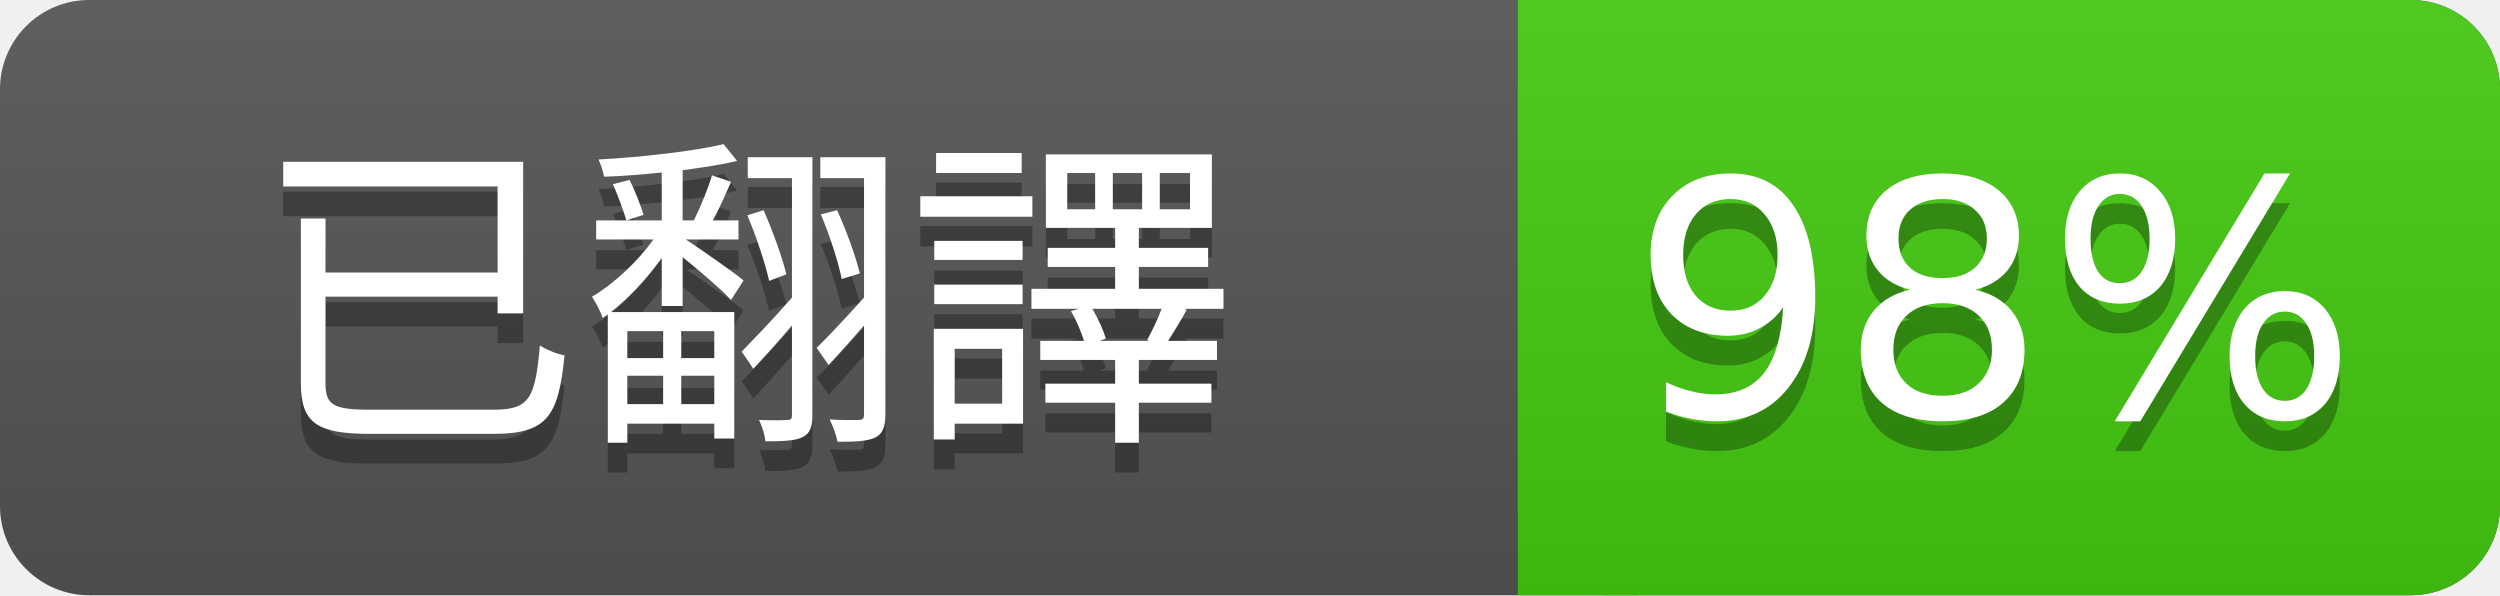
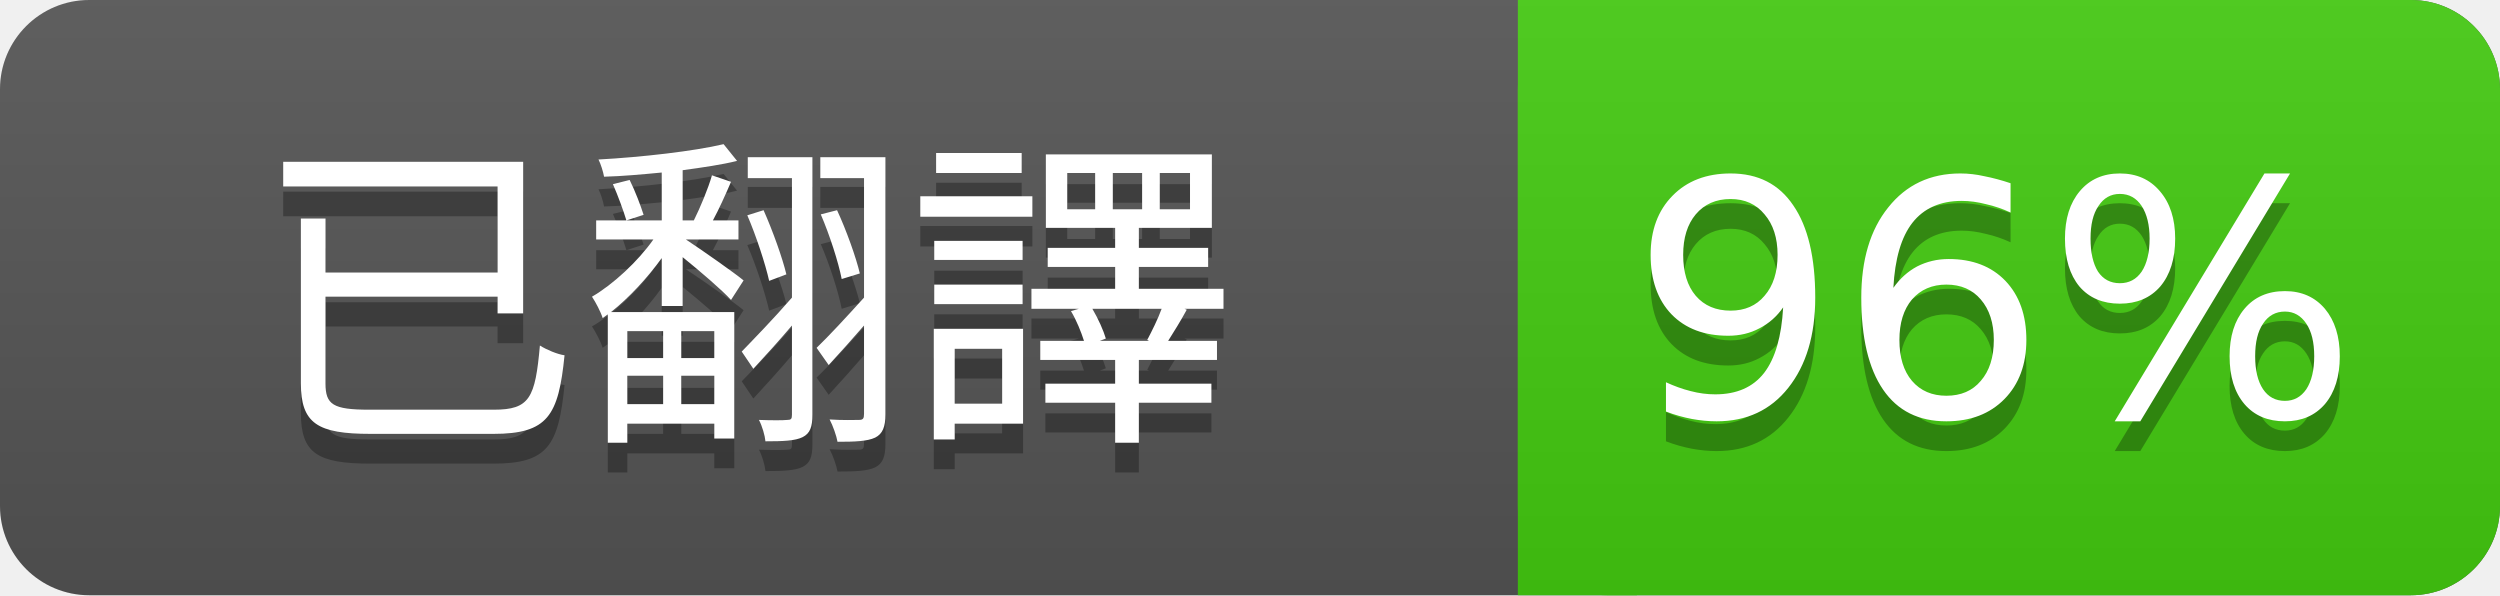
- <svg xmlns="http://www.w3.org/2000/svg" width="84" height="20" xml:lang="en" role="img" aria-label="已翻譯 98%">
+ <svg xmlns="http://www.w3.org/2000/svg" width="84" height="20" xml:lang="en" role="img" aria-label="已翻譯 96%">
  <linearGradient id="a" x2="0" y2="100%">
    <stop offset="0" stop-color="#bbb" stop-opacity=".1" />
    <stop offset="1" stop-opacity=".1" />
  </linearGradient>
  <rect width="84" height="20" fill="#555" rx="3" />
  <rect width="33" height="20" x="51" fill="#4c1" rx="3" />
  <path fill="#4c1" d="M51 0h4v20h-4z" />
  <rect width="84" height="20" fill="url(#a)" rx="3" />
  <g fill="#fff" font-family="Source Sans,Kurinto Sans,DejaVu Sans,Verdana,Geneva,sans-serif" font-size="11" text-anchor="middle">
    <text x="25" y="15" fill="#010101" fill-opacity=".3">已翻譯</text>
    <text x="25" y="14">已翻譯</text>
-     <text x="67" y="15" fill="#010101" fill-opacity=".3">98%</text>
-     <text x="67" y="14">98%</text>
+     <text x="67" y="15" fill="#010101" fill-opacity=".3">96%</text>
+     <text x="67" y="14">96%</text>
  </g>
</svg>
